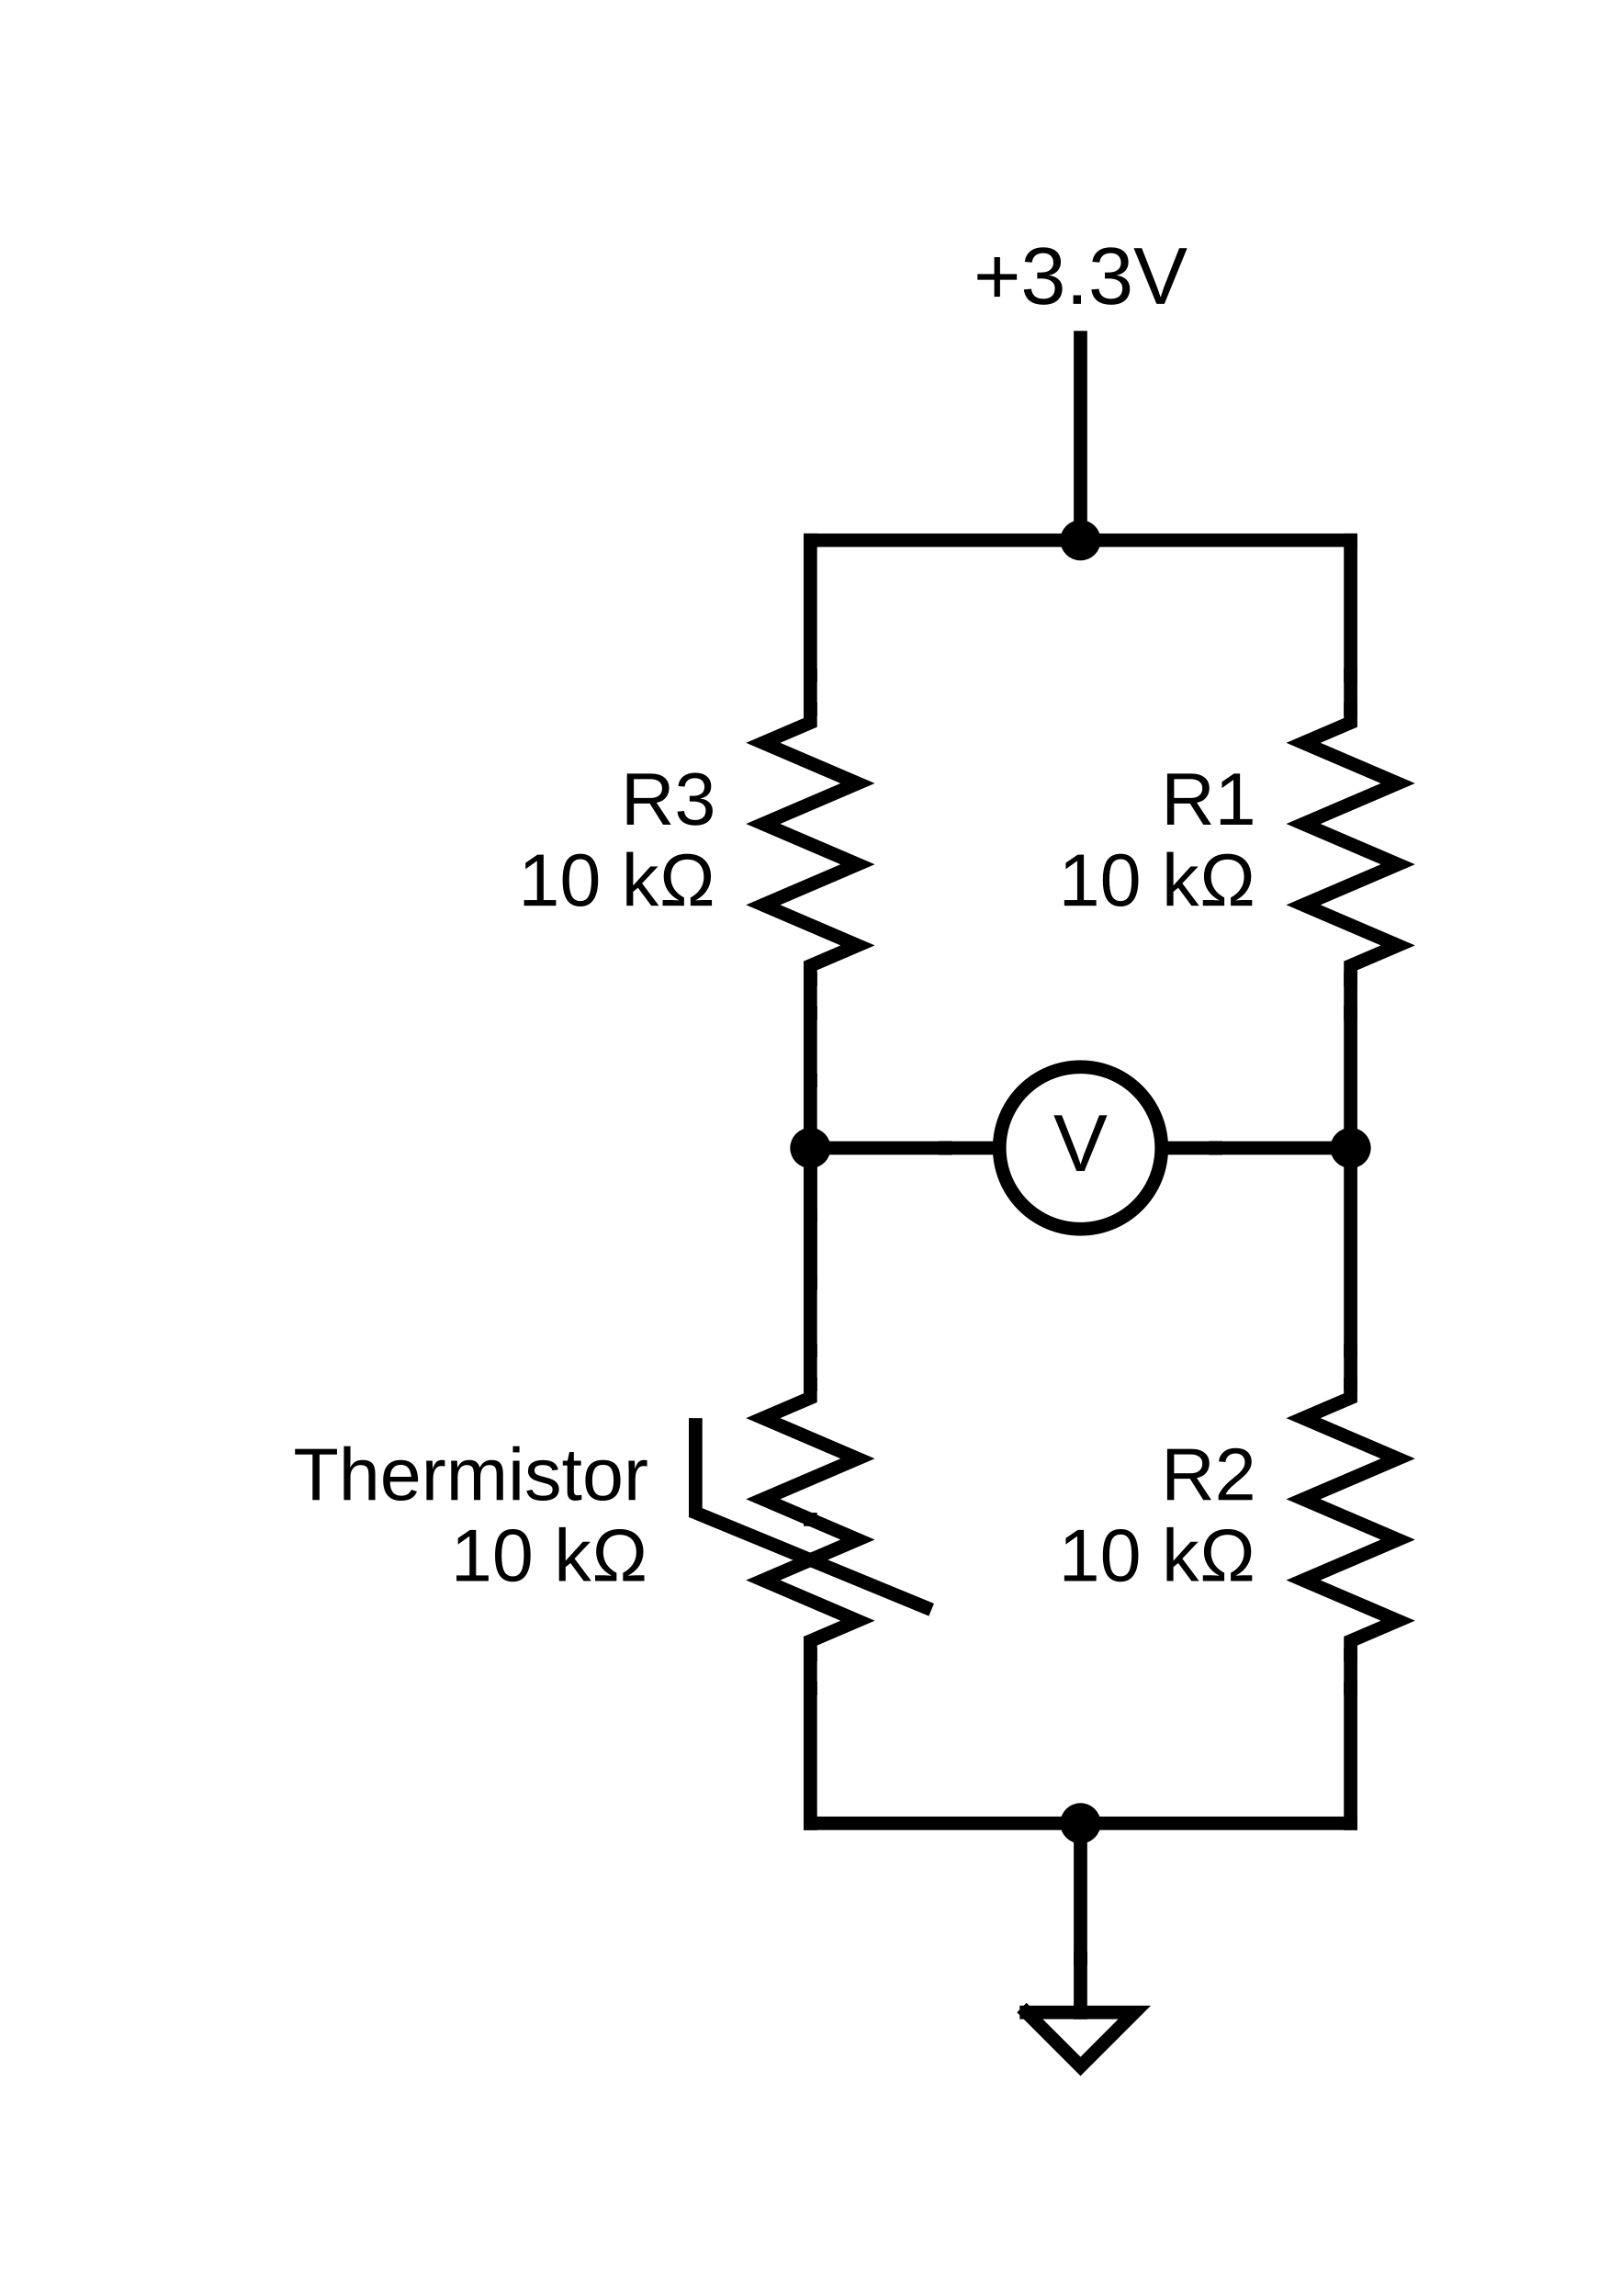
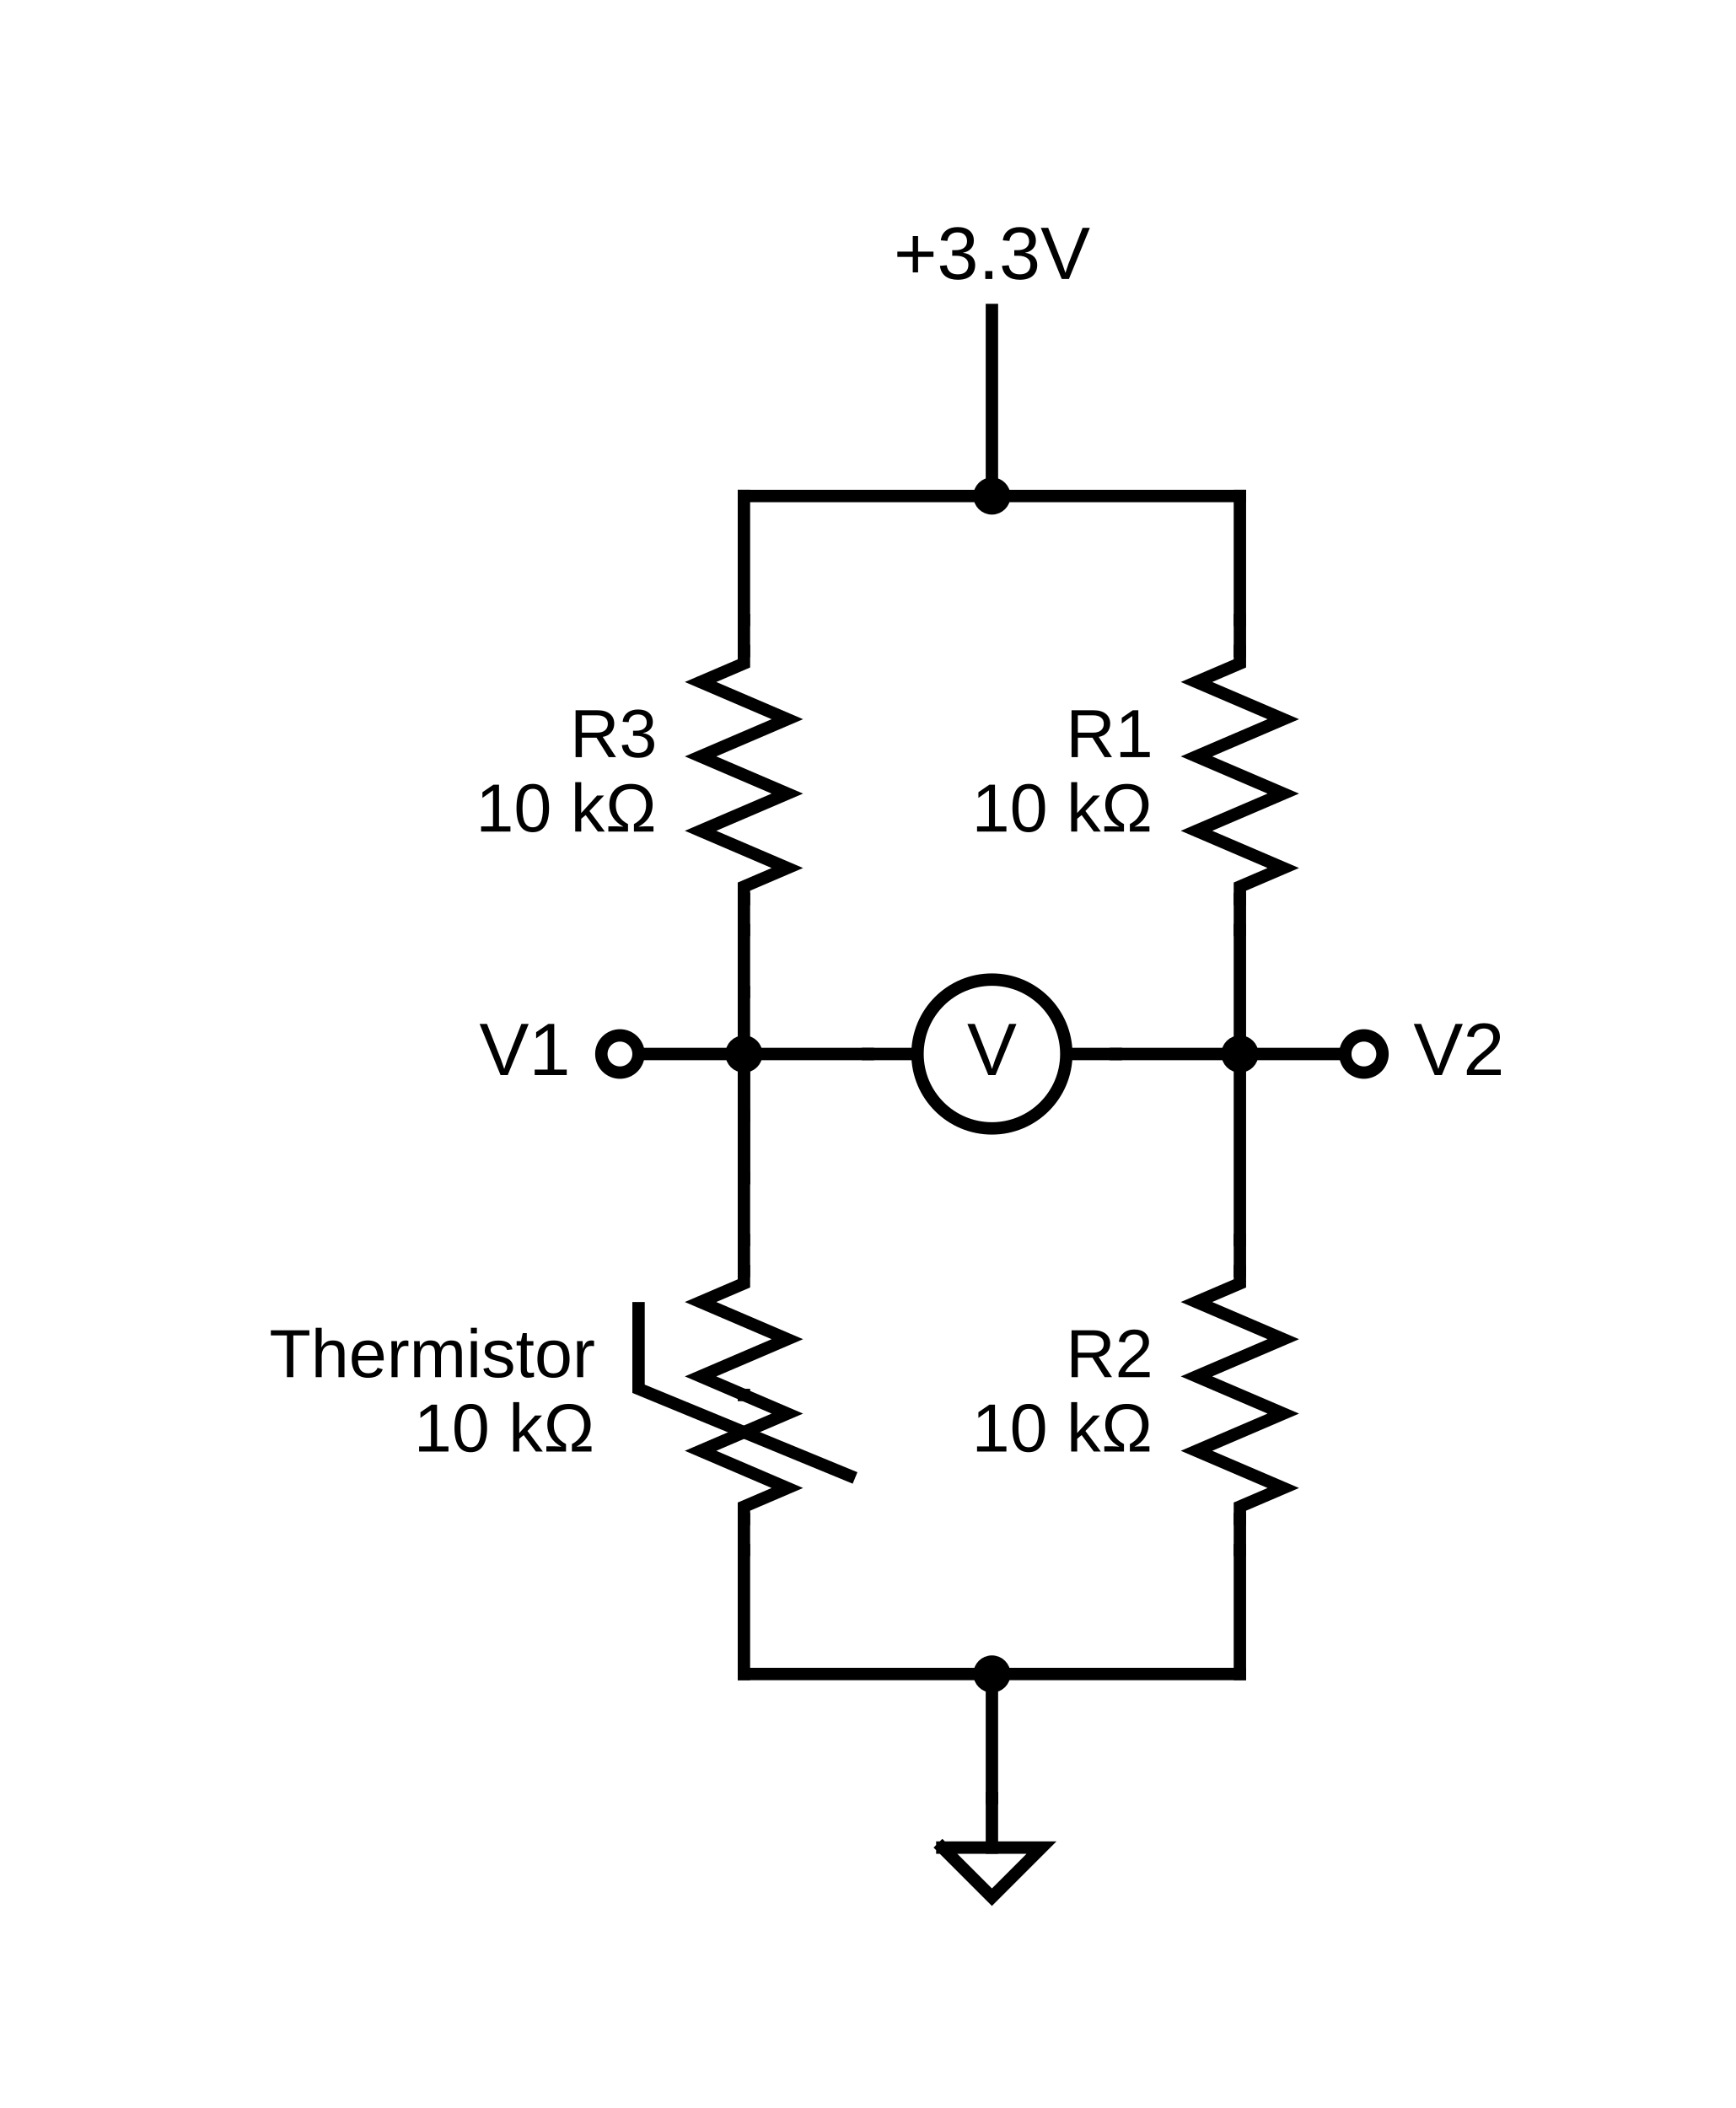
- <svg xmlns="http://www.w3.org/2000/svg" version="1.1" width="240" height="340">
+ <svg xmlns="http://www.w3.org/2000/svg" version="1.1" width="280" height="340">
+   <text x="92" y="170" style="font-family:Arial;font-size:12px;text-anchor:end" dominant-baseline="middle" transform="rotate(0, 92, 170)">V1</text>
+   <line x1="103" y1="170" x2="120" y2="170" style="stroke:rgb(0, 0, 0);stroke-linecap:square;stroke-width:2" />
+   <ellipse cx="100" cy="170" rx="3" ry="3" style="fill-opacity:0;fill:rgb(0, 0, 0);stroke:rgb(0, 0, 0);stroke-width:2" />
+   <text x="228" y="170" style="font-family:Arial;font-size:12px;text-anchor:start" dominant-baseline="middle" transform="rotate(0, 228, 170)">V2</text>
+   <line x1="200" y1="170" x2="217" y2="170" style="stroke:rgb(0, 0, 0);stroke-linecap:square;stroke-width:2" />
+   <ellipse cx="220" cy="170" rx="3" ry="3" style="fill-opacity:0;fill:rgb(0, 0, 0);stroke:rgb(0, 0, 0);stroke-width:2" />
  <line x1="180" y1="170" x2="200" y2="170" style="stroke:rgb(0, 0, 0);stroke-linecap:square;stroke-width:2" />
  <line x1="120" y1="170" x2="140" y2="170" style="stroke:rgb(0, 0, 0);stroke-linecap:square;stroke-width:2" />
  <line x1="120" y1="170" x2="120" y2="180" style="stroke:rgb(0, 0, 0);stroke-linecap:square;stroke-width:2" />
  <line x1="140" y1="170" x2="147" y2="170" style="stroke:rgb(0, 0, 0);stroke-linecap:square;stroke-width:2" />
  <line x1="173" y1="170" x2="180" y2="170" style="stroke:rgb(0, 0, 0);stroke-linecap:square;stroke-width:2" />
  <ellipse cx="160" cy="170" rx="12" ry="12" style="fill-opacity:0;fill:rgb(0, 0, 0);stroke:rgb(0, 0, 0);stroke-width:2" />
  <text x="160" y="170" style="font-family:Arial;font-size:12px;text-anchor:middle" dominant-baseline="middle" transform="rotate(0, 160, 170)">V</text>
  <line x1="160" y1="270" x2="160" y2="290" style="stroke:rgb(0, 0, 0);stroke-linecap:square;stroke-width:2" />
  <line x1="120" y1="180" x2="120" y2="190" style="stroke:rgb(0, 0, 0);stroke-linecap:square;stroke-width:2" />
  <line x1="160" y1="290" x2="160" y2="290" style="stroke:rgb(0, 0, 0);stroke-linecap:square;stroke-width:2" />
  <line x1="160" y1="290" x2="160" y2="298" style="stroke:rgb(0, 0, 0);stroke-linecap:square;stroke-width:2" />
  <path d="M 152,298 L 168,298 L 160,306 L 152,298" style="fill-opacity:0;fill:rgb(0, 0, 0);stroke:rgb(0, 0, 0);stroke-linecap:square;stroke-width:2" />
  <line x1="200" y1="250" x2="200" y2="270" style="stroke:rgb(0, 0, 0);stroke-linecap:square;stroke-width:2" />
  <line x1="120" y1="270" x2="200" y2="270" style="stroke:rgb(0, 0, 0);stroke-linecap:square;stroke-width:2" />
  <line x1="120" y1="250" x2="120" y2="270" style="stroke:rgb(0, 0, 0);stroke-linecap:square;stroke-width:2" />
  <line x1="120" y1="160" x2="120" y2="190" style="stroke:rgb(0, 0, 0);stroke-linecap:square;stroke-width:2" />
  <line x1="120" y1="150" x2="120" y2="160" style="stroke:rgb(0, 0, 0);stroke-linecap:square;stroke-width:2" />
  <line x1="120" y1="190" x2="120" y2="200" style="stroke:rgb(0, 0, 0);stroke-linecap:square;stroke-width:2" />
  <line x1="120" y1="200" x2="120" y2="205" style="stroke:rgb(0, 0, 0);stroke-linecap:square;stroke-width:2" />
  <line x1="120" y1="245" x2="120" y2="250" style="stroke:rgb(0, 0, 0);stroke-linecap:square;stroke-width:2" />
  <path d="M 120,205 L 120,207 L 113,210 L 127,216 L 113,222 L 127,228 L 113,234 L 127,240 L 120,243 L 120,245" style="fill-opacity:0;fill:rgb(0, 0, 0);stroke:rgb(0, 0, 0);stroke-linecap:square;stroke-width:2" />
  <text x="96" y="231" style="font-family:Arial;font-size:11px;text-anchor:end" dominant-baseline="middle" transform="rotate(0, 96, 231)">10 kΩ</text>
  <text x="96" y="219" style="font-family:Arial;font-size:11px;text-anchor:end" dominant-baseline="middle" transform="rotate(0, 96, 219)">Thermistor</text>
  <path d="M 120,225 M 103,211 L 103,224 L 137,238" style="fill-opacity:0;fill:rgb(0, 0, 0);stroke:rgb(0, 0, 0);stroke-linecap:square;stroke-width:2" />
  <text x="160" y="45" style="font-family:Arial;font-size:12px;text-anchor:middle" dominant-baseline="baseline" transform="rotate(0, 160, 45)">+3.3V</text>
  <line x1="160" y1="50" x2="160" y2="80" style="stroke:rgb(0, 0, 0);stroke-linecap:square;stroke-width:2" />
  <line x1="200" y1="80" x2="200" y2="100" style="stroke:rgb(0, 0, 0);stroke-linecap:square;stroke-width:2" />
  <line x1="120" y1="80" x2="200" y2="80" style="stroke:rgb(0, 0, 0);stroke-linecap:square;stroke-width:2" />
  <line x1="120" y1="80" x2="120" y2="100" style="stroke:rgb(0, 0, 0);stroke-linecap:square;stroke-width:2" />
  <line x1="200" y1="150" x2="200" y2="200" style="stroke:rgb(0, 0, 0);stroke-linecap:square;stroke-width:2" />
  <line x1="120" y1="100" x2="120" y2="105" style="stroke:rgb(0, 0, 0);stroke-linecap:square;stroke-width:2" />
  <line x1="120" y1="145" x2="120" y2="150" style="stroke:rgb(0, 0, 0);stroke-linecap:square;stroke-width:2" />
  <path d="M 120,105 L 120,107 L 113,110 L 127,116 L 113,122 L 127,128 L 113,134 L 127,140 L 120,143 L 120,145" style="fill-opacity:0;fill:rgb(0, 0, 0);stroke:rgb(0, 0, 0);stroke-linecap:square;stroke-width:2" />
  <text x="106" y="131" style="font-family:Arial;font-size:11px;text-anchor:end" dominant-baseline="middle" transform="rotate(0, 106, 131)">10 kΩ</text>
  <text x="106" y="119" style="font-family:Arial;font-size:11px;text-anchor:end" dominant-baseline="middle" transform="rotate(0, 106, 119)">R3</text>
  <line x1="200" y1="200" x2="200" y2="205" style="stroke:rgb(0, 0, 0);stroke-linecap:square;stroke-width:2" />
  <line x1="200" y1="245" x2="200" y2="250" style="stroke:rgb(0, 0, 0);stroke-linecap:square;stroke-width:2" />
  <path d="M 200,205 L 200,207 L 193,210 L 207,216 L 193,222 L 207,228 L 193,234 L 207,240 L 200,243 L 200,245" style="fill-opacity:0;fill:rgb(0, 0, 0);stroke:rgb(0, 0, 0);stroke-linecap:square;stroke-width:2" />
  <text x="186" y="231" style="font-family:Arial;font-size:11px;text-anchor:end" dominant-baseline="middle" transform="rotate(0, 186, 231)">10 kΩ</text>
  <text x="186" y="219" style="font-family:Arial;font-size:11px;text-anchor:end" dominant-baseline="middle" transform="rotate(0, 186, 219)">R2</text>
  <line x1="200" y1="100" x2="200" y2="105" style="stroke:rgb(0, 0, 0);stroke-linecap:square;stroke-width:2" />
  <line x1="200" y1="145" x2="200" y2="150" style="stroke:rgb(0, 0, 0);stroke-linecap:square;stroke-width:2" />
  <path d="M 200,105 L 200,107 L 193,110 L 207,116 L 193,122 L 207,128 L 193,134 L 207,140 L 200,143 L 200,145" style="fill-opacity:0;fill:rgb(0, 0, 0);stroke:rgb(0, 0, 0);stroke-linecap:square;stroke-width:2" />
  <text x="186" y="131" style="font-family:Arial;font-size:11px;text-anchor:end" dominant-baseline="middle" transform="rotate(0, 186, 131)">10 kΩ</text>
  <text x="186" y="119" style="font-family:Arial;font-size:11px;text-anchor:end" dominant-baseline="middle" transform="rotate(0, 186, 119)">R1</text>
+   <ellipse cx="120" cy="170" rx="2" ry="2" style="fill-opacity:1;fill:rgb(0, 0, 0);stroke:rgb(0, 0, 0);stroke-width:2" />
  <ellipse cx="200" cy="170" rx="2" ry="2" style="fill-opacity:1;fill:rgb(0, 0, 0);stroke:rgb(0, 0, 0);stroke-width:2" />
-   <ellipse cx="120" cy="170" rx="2" ry="2" style="fill-opacity:1;fill:rgb(0, 0, 0);stroke:rgb(0, 0, 0);stroke-width:2" />
  <ellipse cx="160" cy="270" rx="2" ry="2" style="fill-opacity:1;fill:rgb(0, 0, 0);stroke:rgb(0, 0, 0);stroke-width:2" />
  <ellipse cx="160" cy="80" rx="2" ry="2" style="fill-opacity:1;fill:rgb(0, 0, 0);stroke:rgb(0, 0, 0);stroke-width:2" />
</svg>
